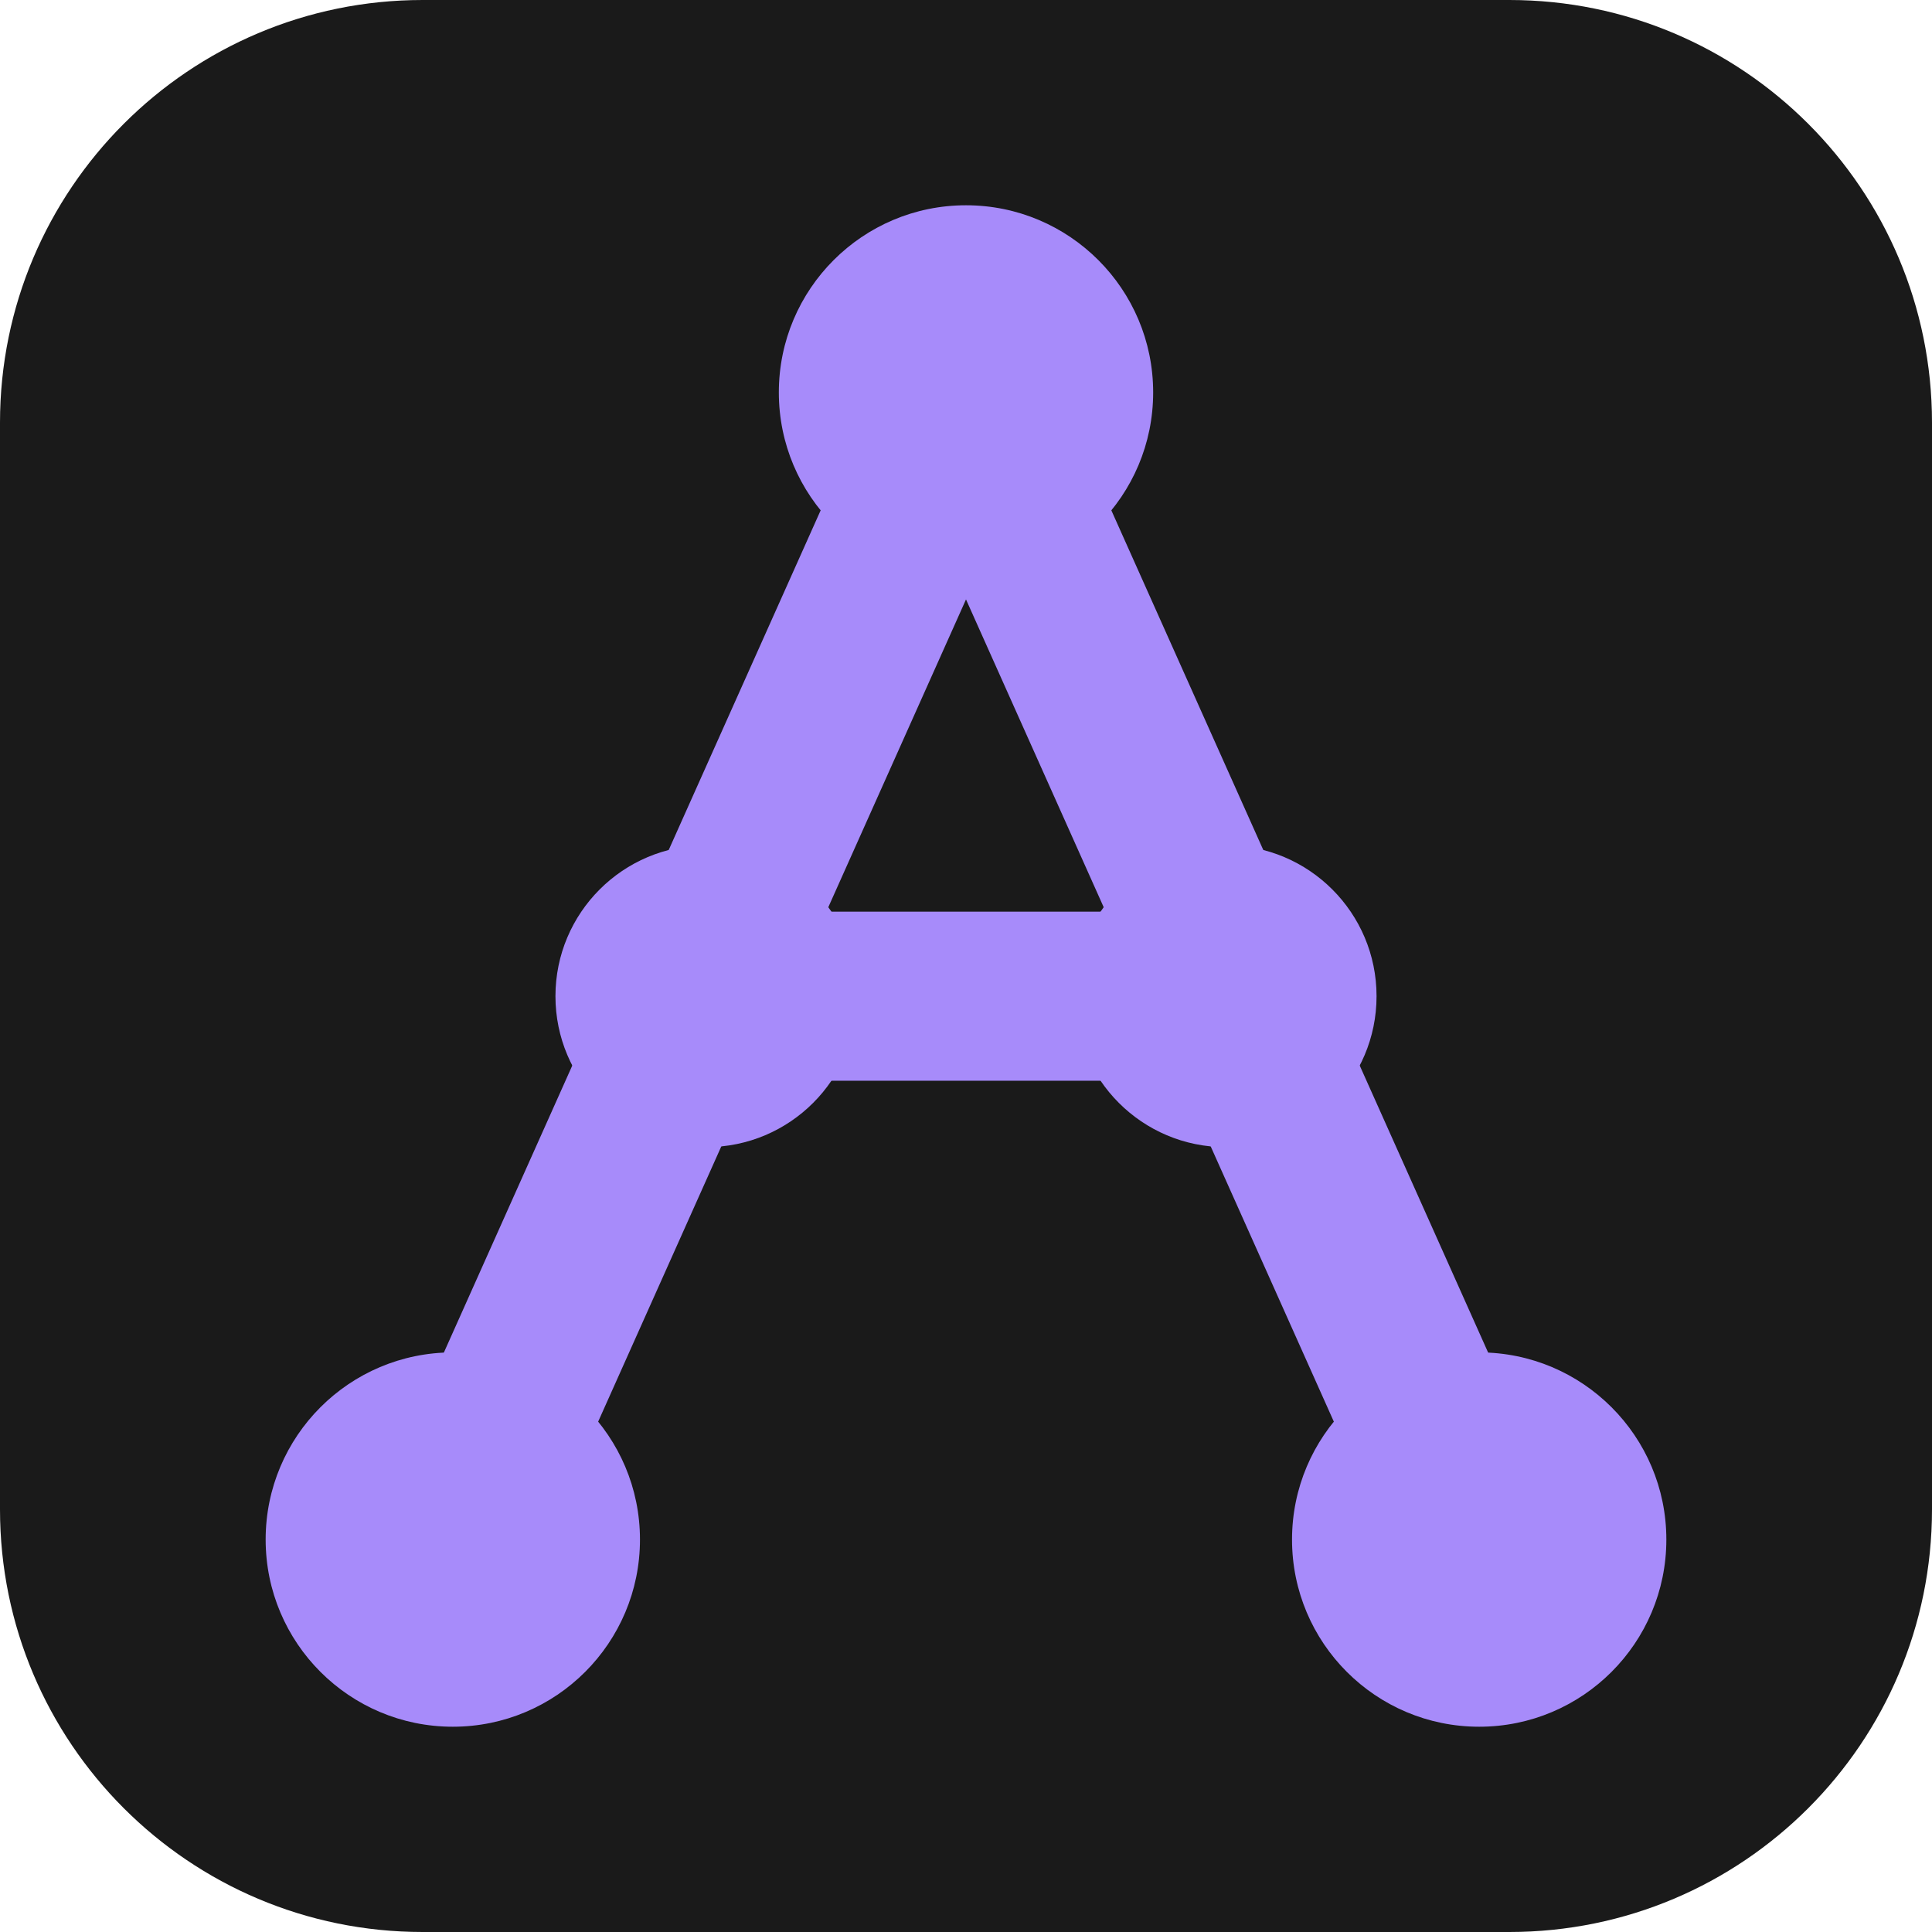
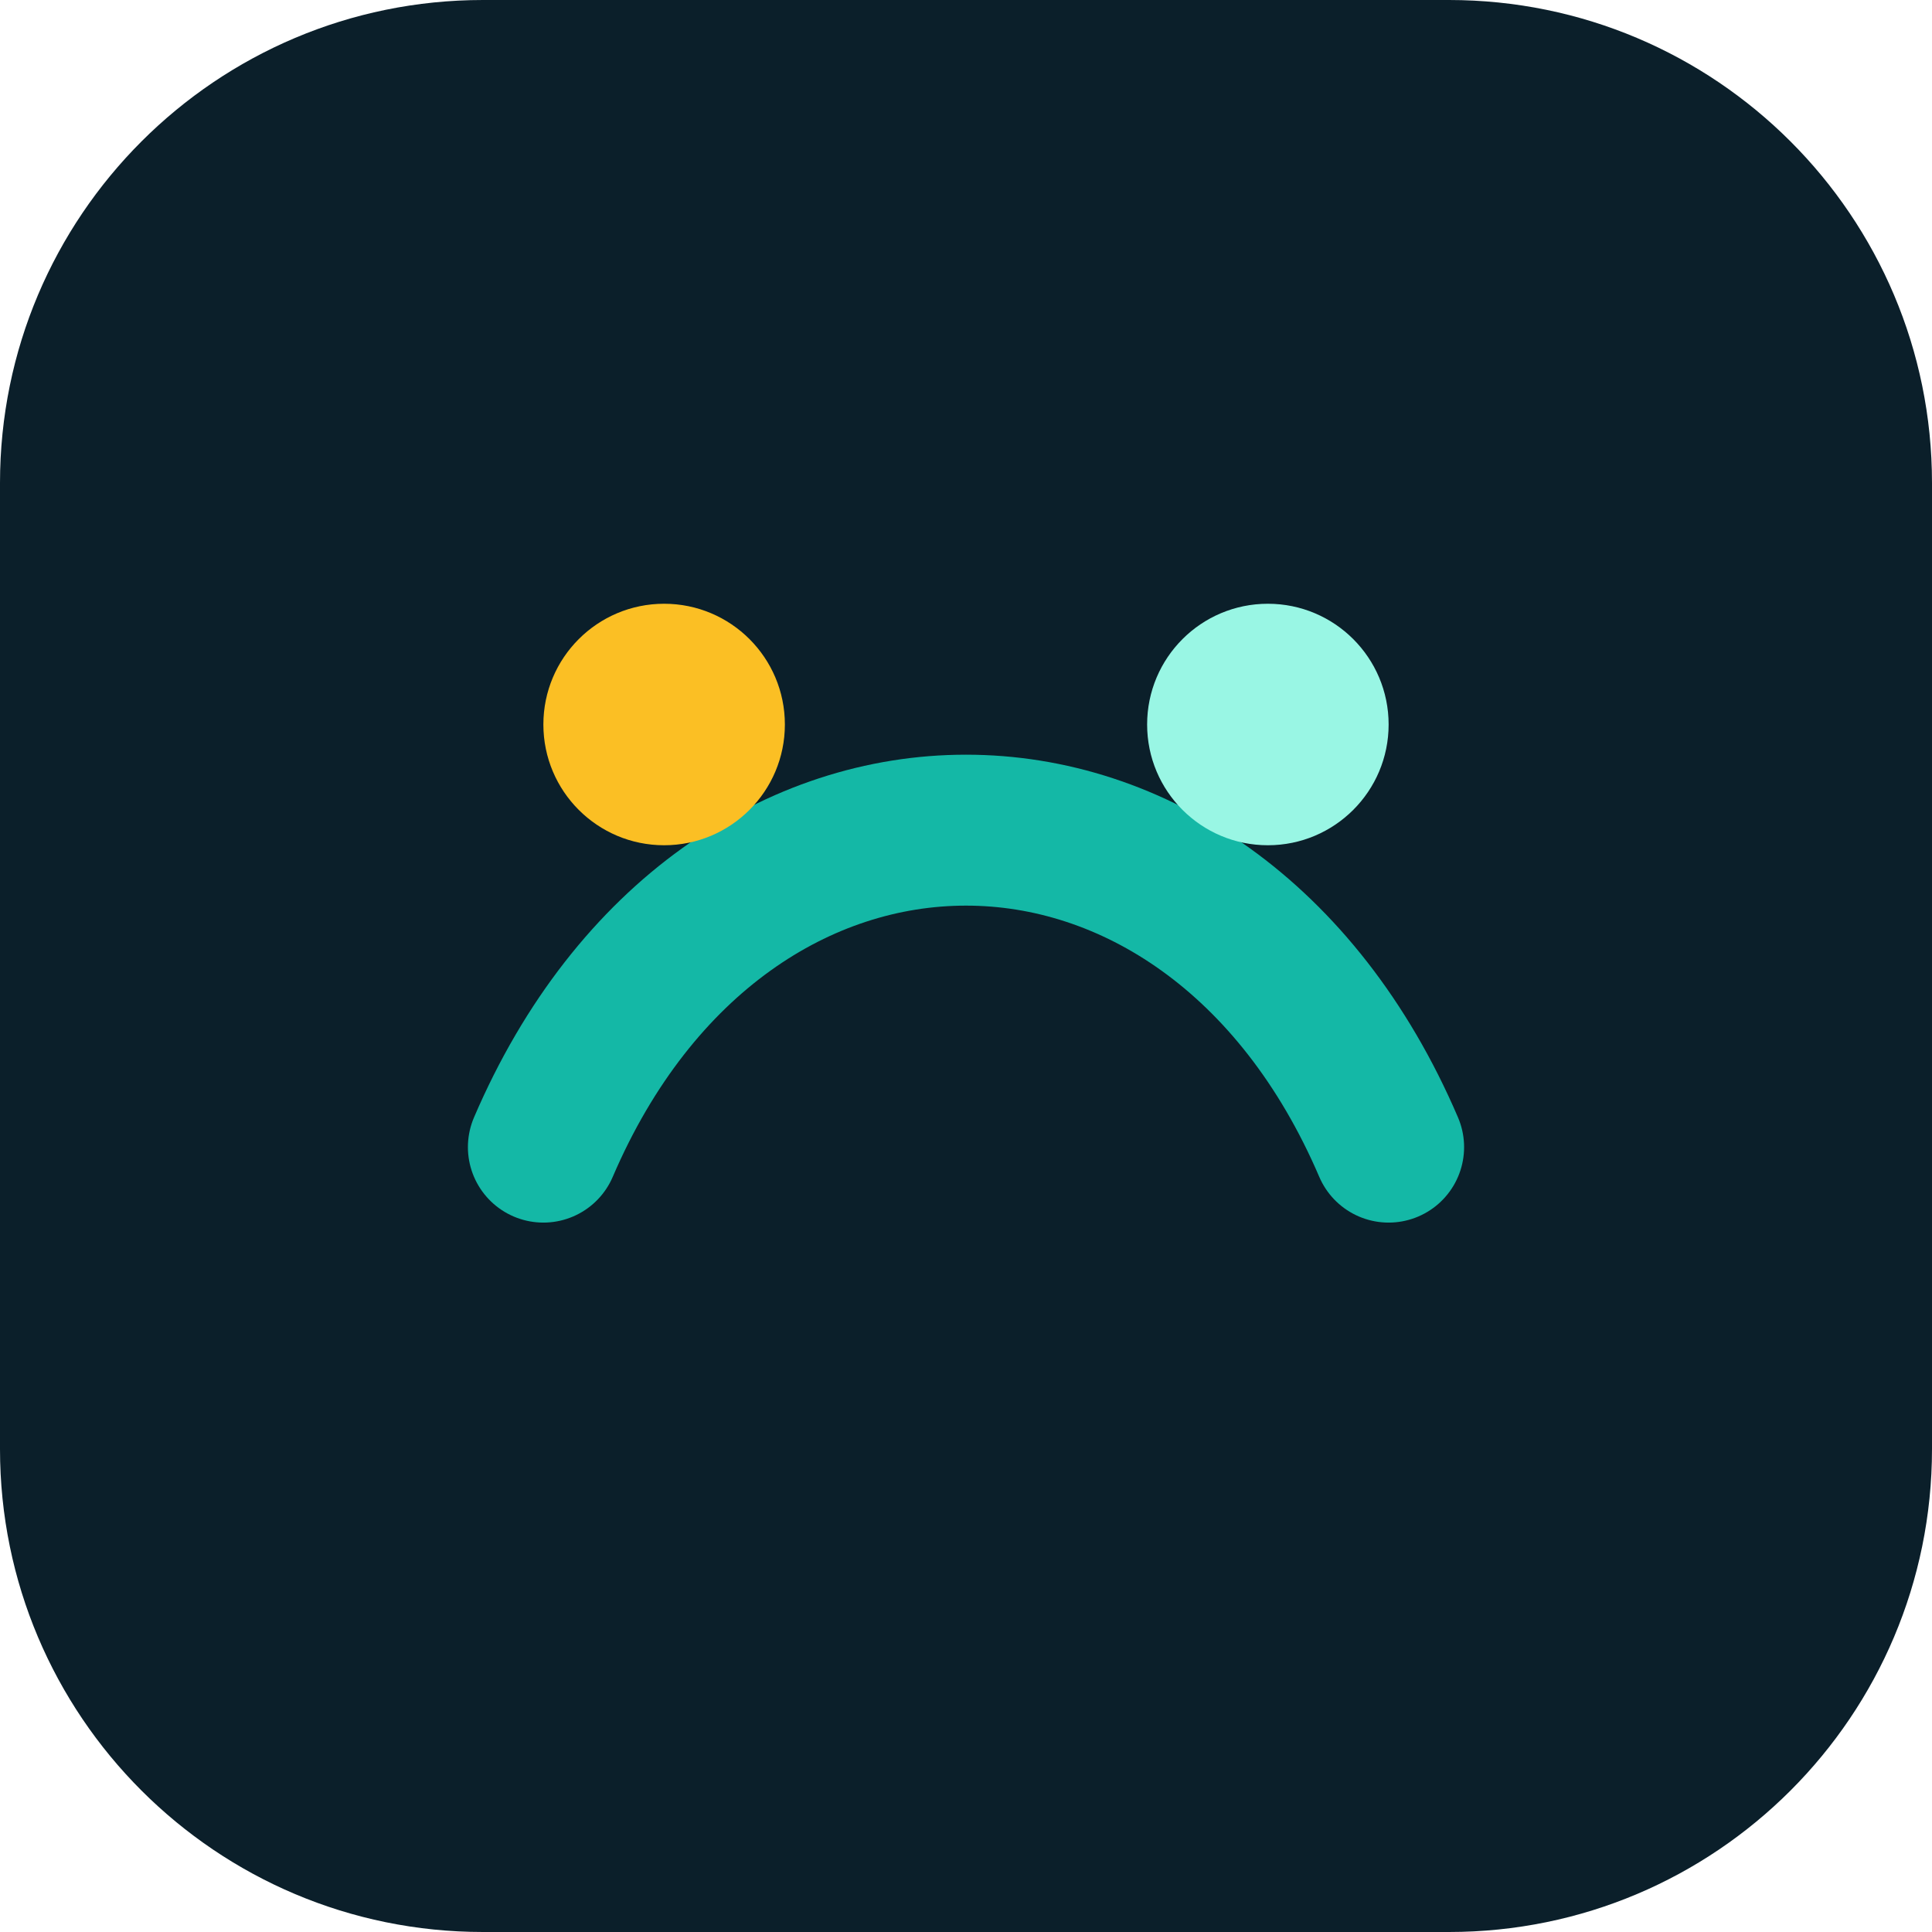
- <svg xmlns="http://www.w3.org/2000/svg" viewBox="0 0 32 32" width="32" height="32">
-   <rect width="32" height="32" rx="7" fill="#1a1a1a" />
-   <g fill="none" stroke="#A78BFA" stroke-width="2.8" stroke-linecap="round" stroke-linejoin="round">
-     <path d="M16 6.5 7.5 25.5" />
-     <path d="M16 6.5 24.5 25.5" />
-     <path d="M11.7 16.5h8.6" />
-   </g>
-   <g fill="#A78BFA">
-     <circle cx="16" cy="6.5" r="3.1" />
-     <circle cx="11.7" cy="16.5" r="2.5" />
-     <circle cx="20.3" cy="16.5" r="2.5" />
-     <circle cx="7.5" cy="25.5" r="3.1" />
-     <circle cx="24.5" cy="25.5" r="3.1" />
-   </g>
+ <svg xmlns="http://www.w3.org/2000/svg" viewBox="0 0 64 64" fill="none">
+   <rect width="64" height="64" rx="16" fill="#0B1F2A" />
+   <path d="M18 38c6-14 22-14 28 0" stroke="#14B8A6" stroke-width="5" stroke-linecap="round" />
+   <circle cx="22" cy="24" r="4" fill="#FBBF24" />
+   <circle cx="42" cy="24" r="4" fill="#99F6E4" />
</svg>
